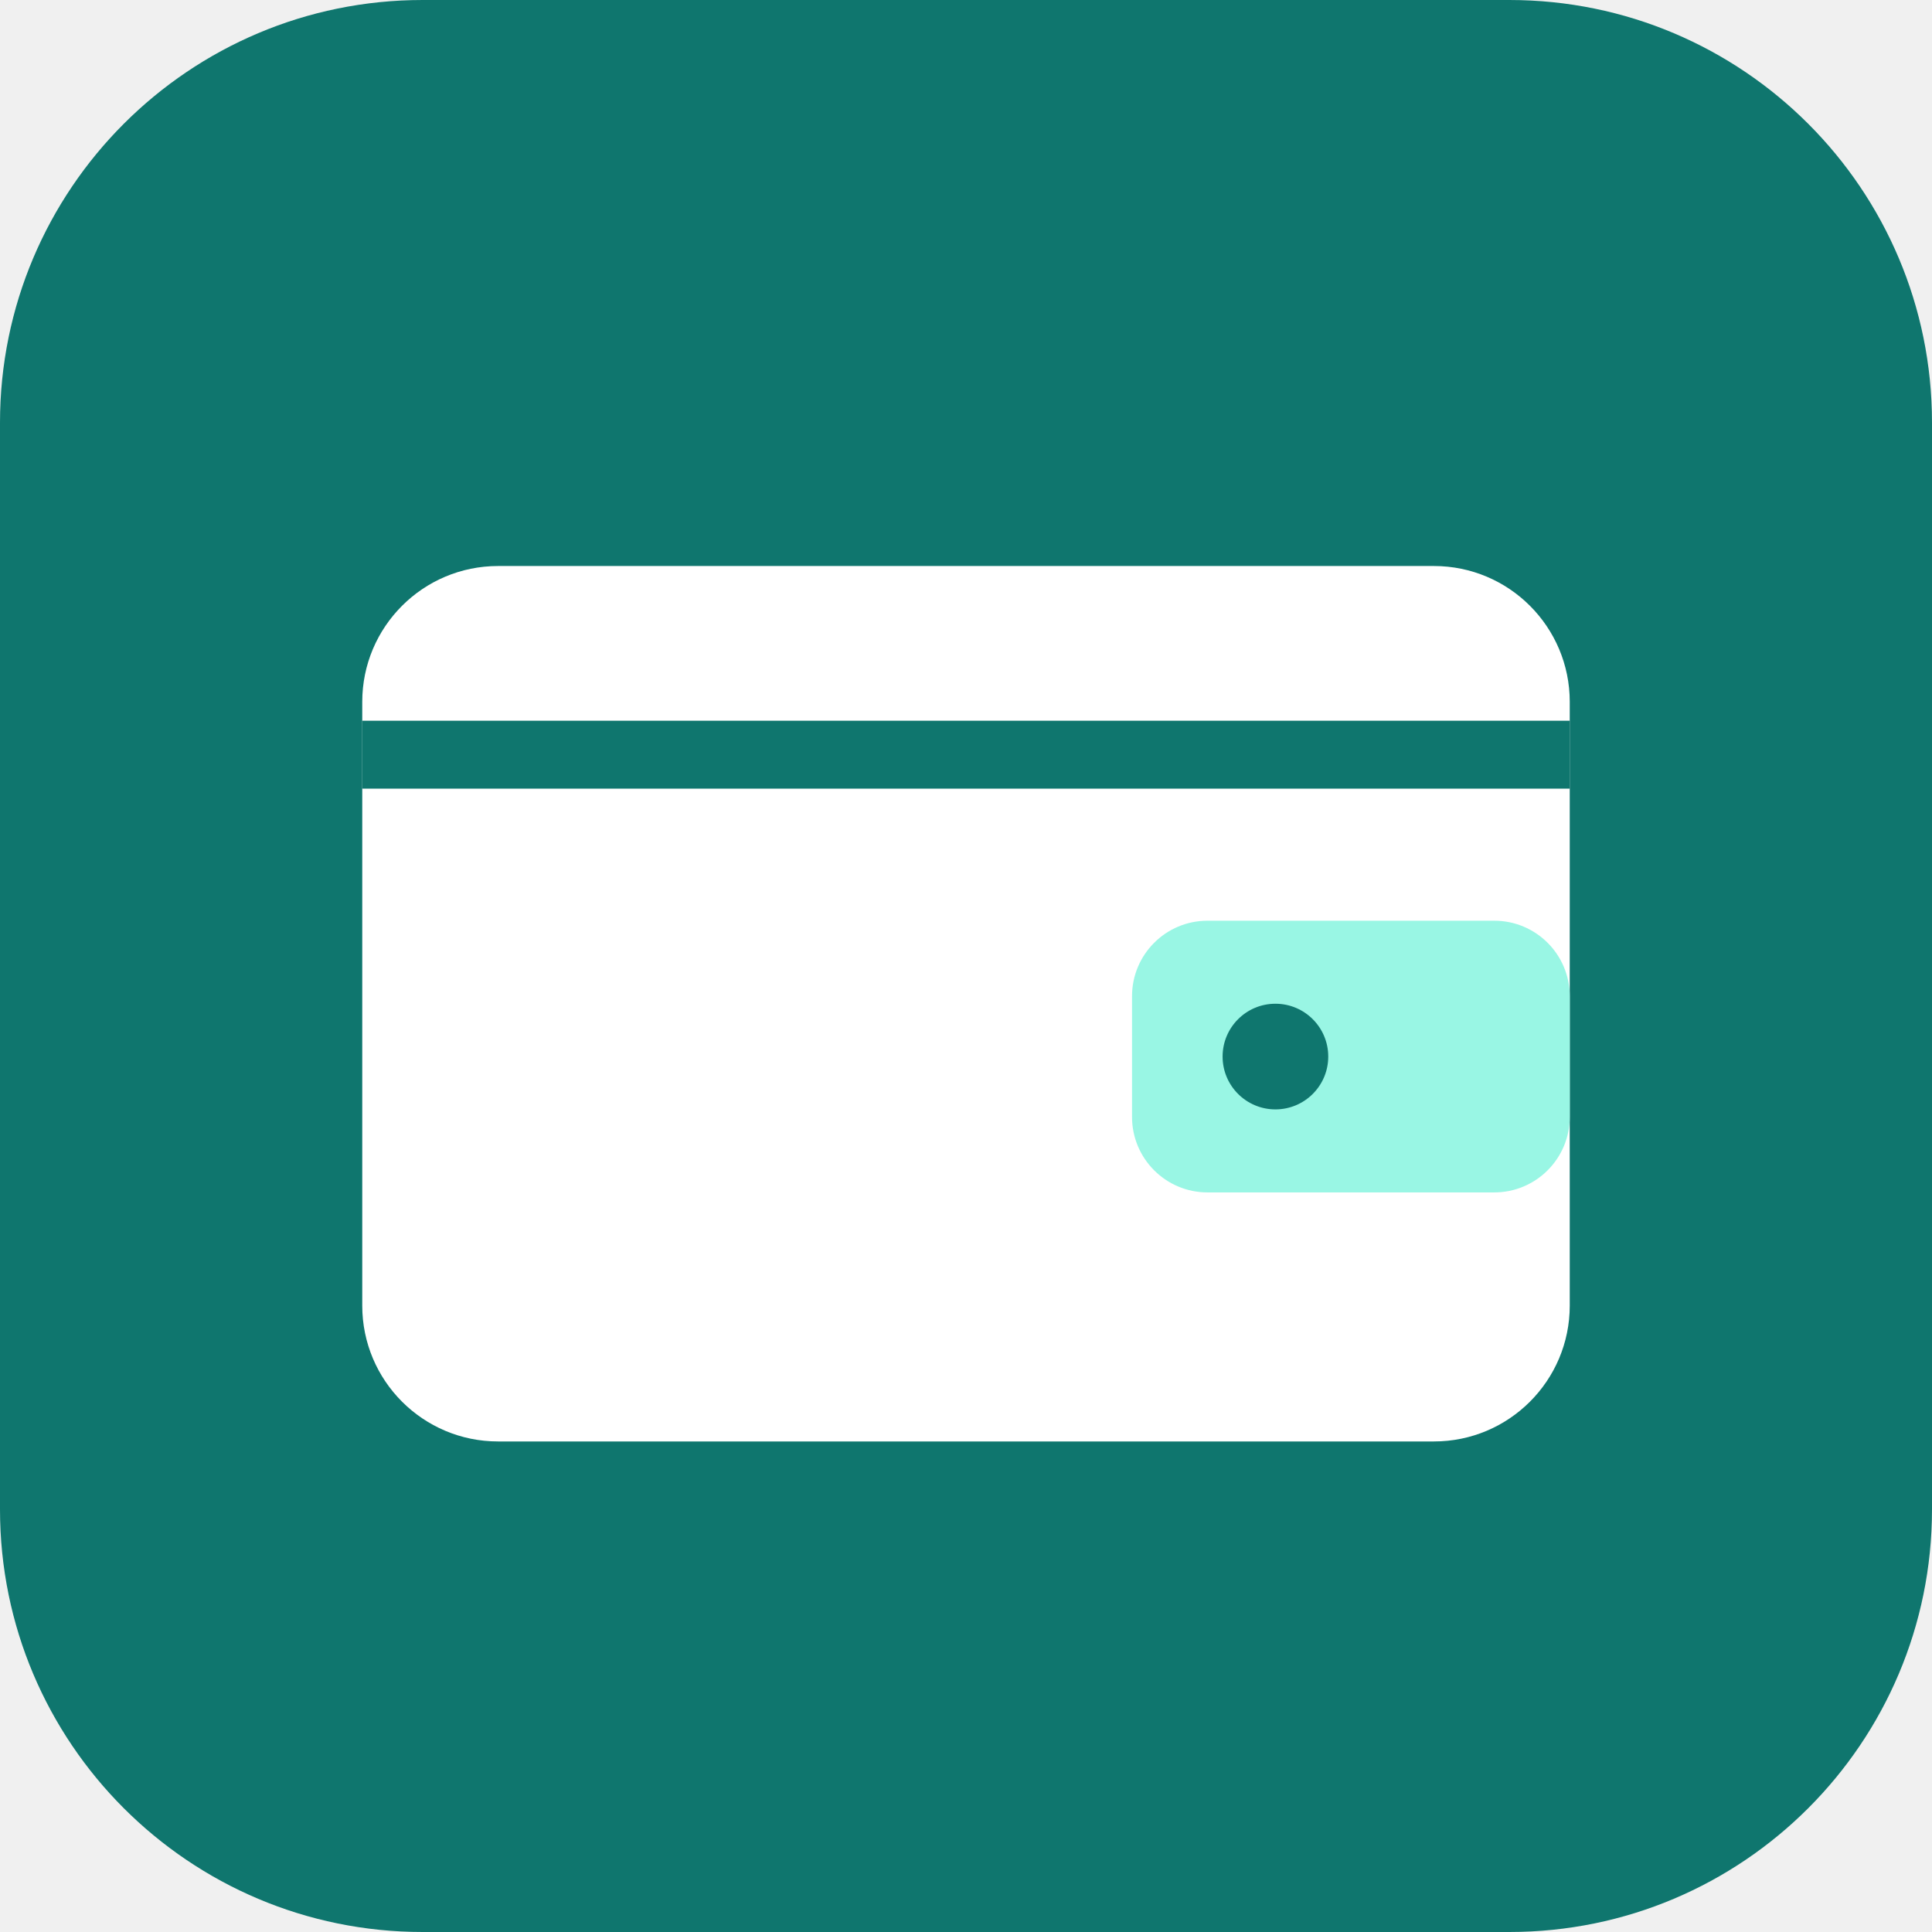
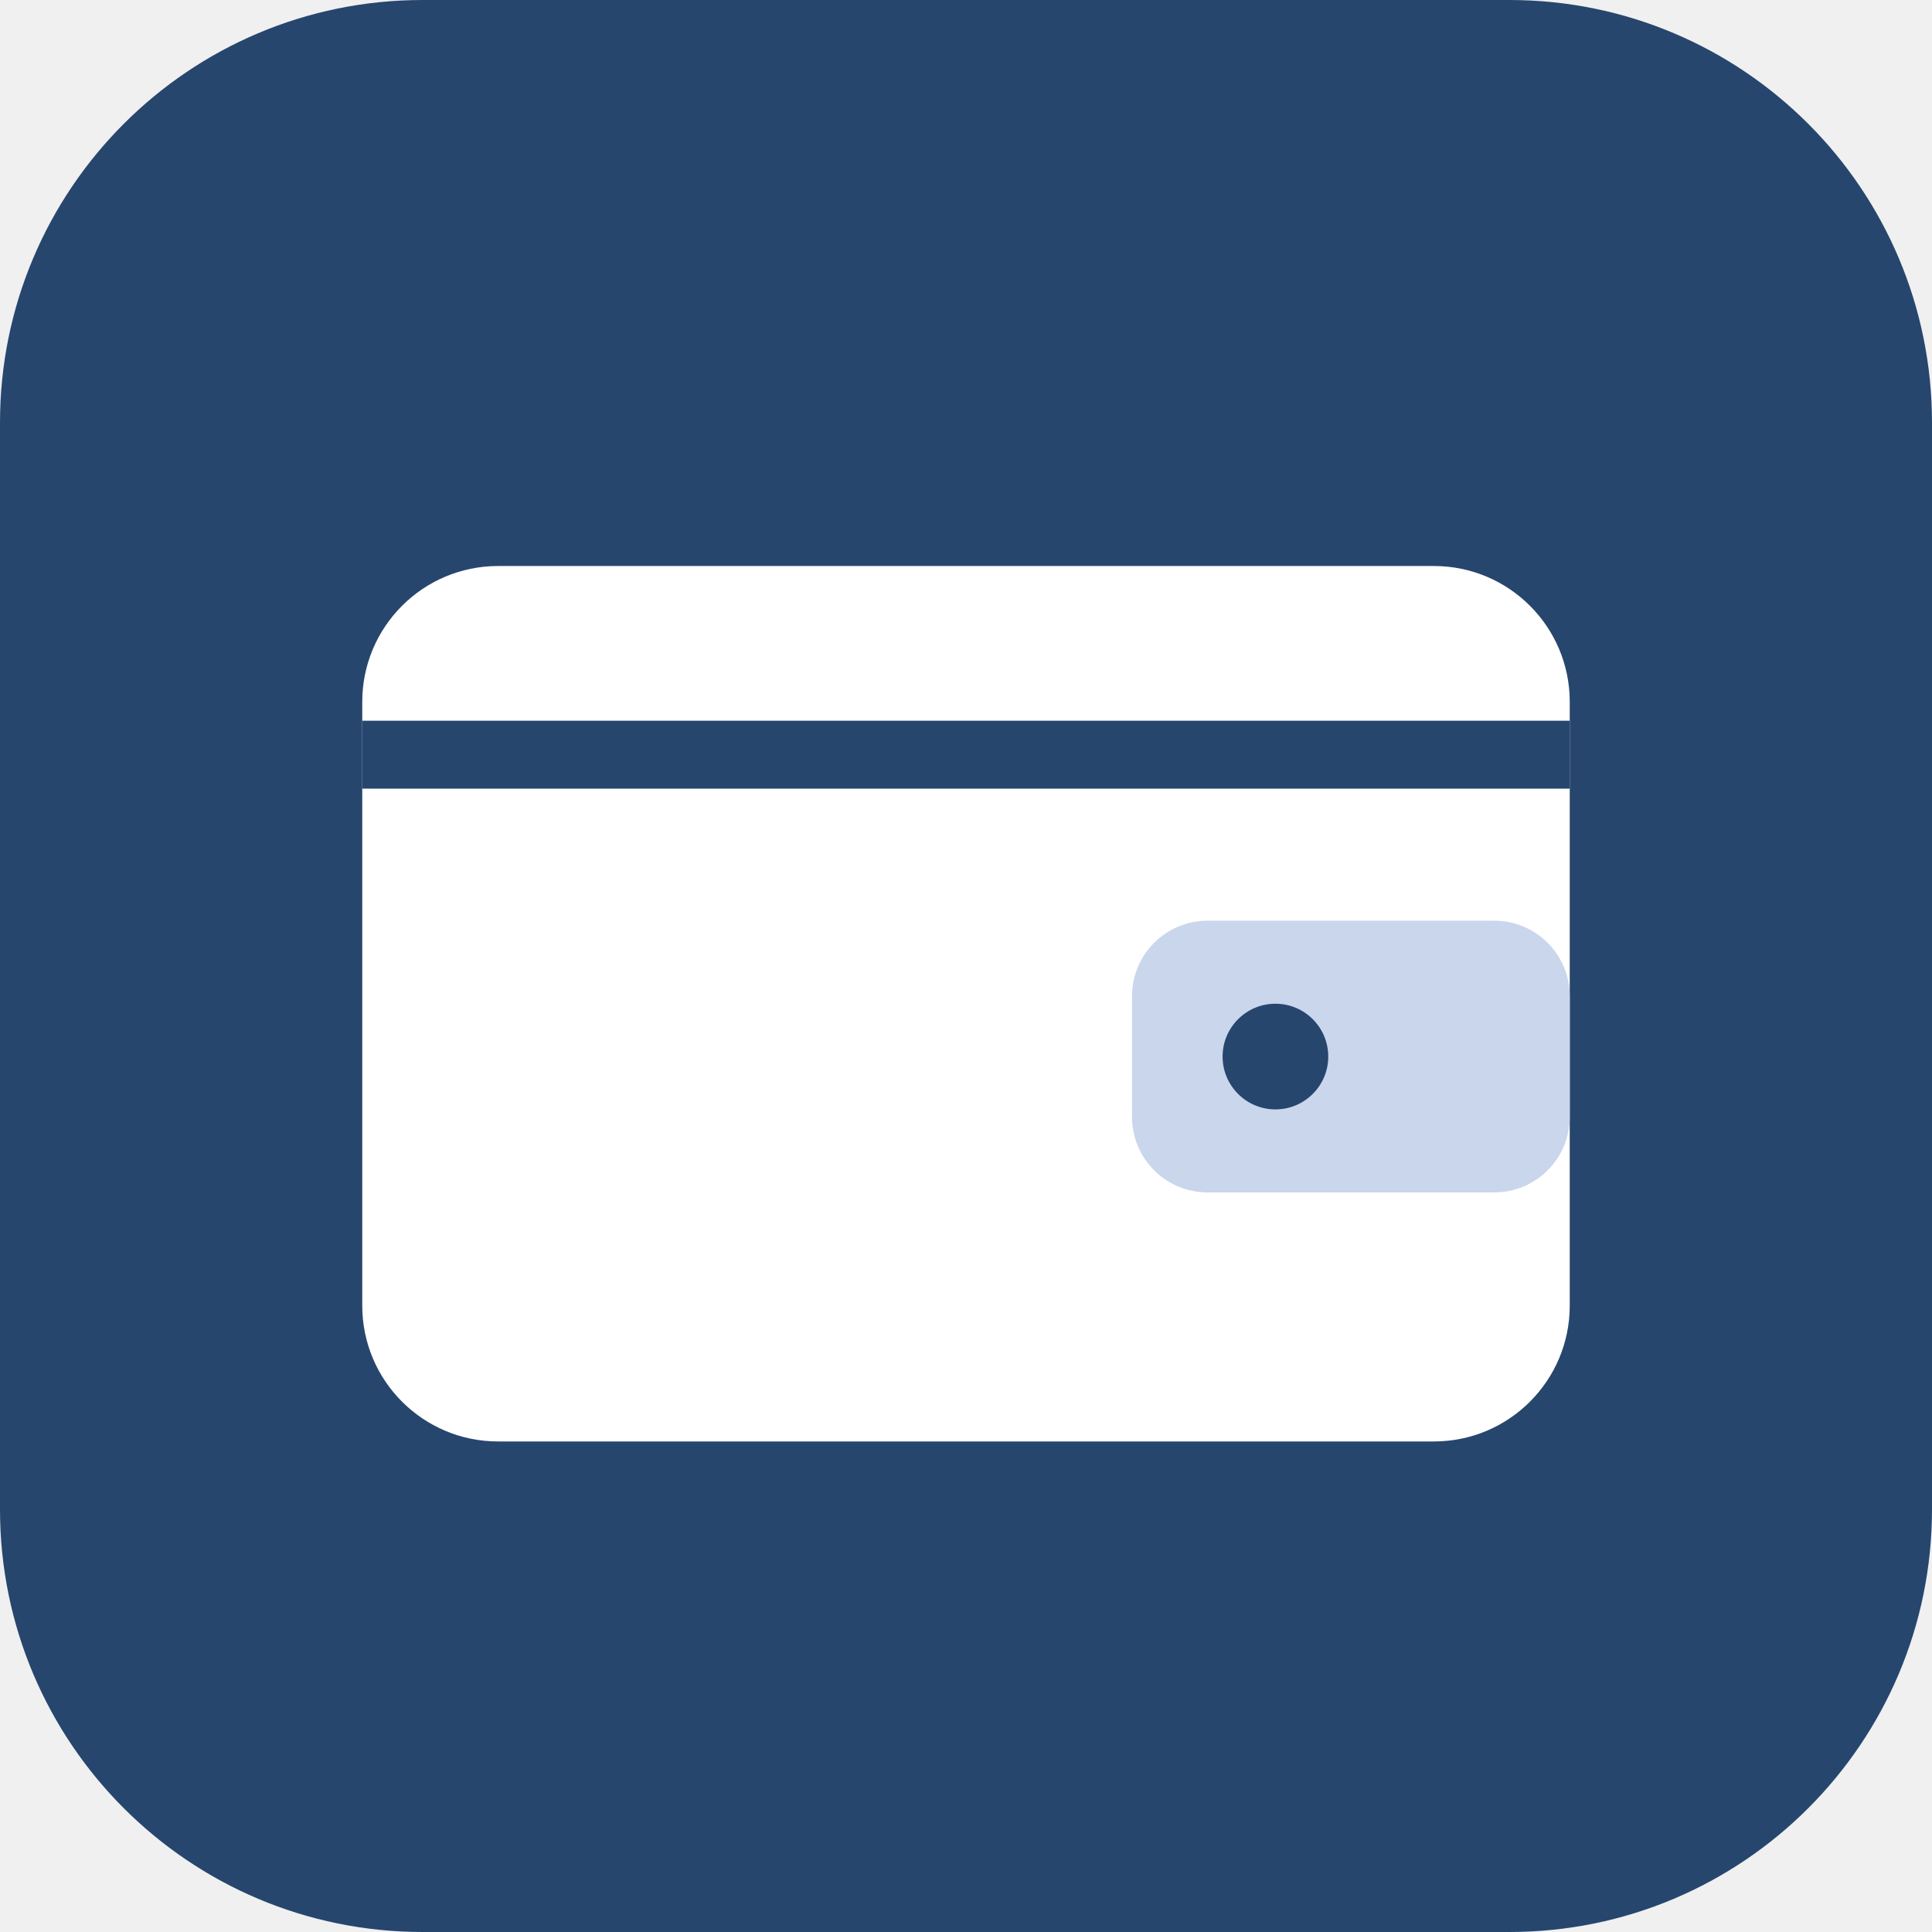
<svg xmlns="http://www.w3.org/2000/svg" viewBox="0 0 512 512">
-   <rect width="512" height="512" rx="112" fill="#0f766e" />
+   <rect width="512" height="512" rx="112" fill="#27466e" />
  <rect x="96" y="150" width="320" height="232" rx="36" fill="#fff" />
-   <path d="M96 200h320" stroke="#0f766e" stroke-width="18" />
-   <rect x="300" y="244" width="116" height="72" rx="20" fill="#99f6e4" />
-   <circle cx="338" cy="280" r="14" fill="#0f766e" />
+   <path d="M96 200h320" stroke="#27466e" stroke-width="18" />
+   <rect x="300" y="244" width="116" height="72" rx="20" fill="#c9d6ec" />
+   <circle cx="338" cy="280" r="14" fill="#27466e" />
</svg>
